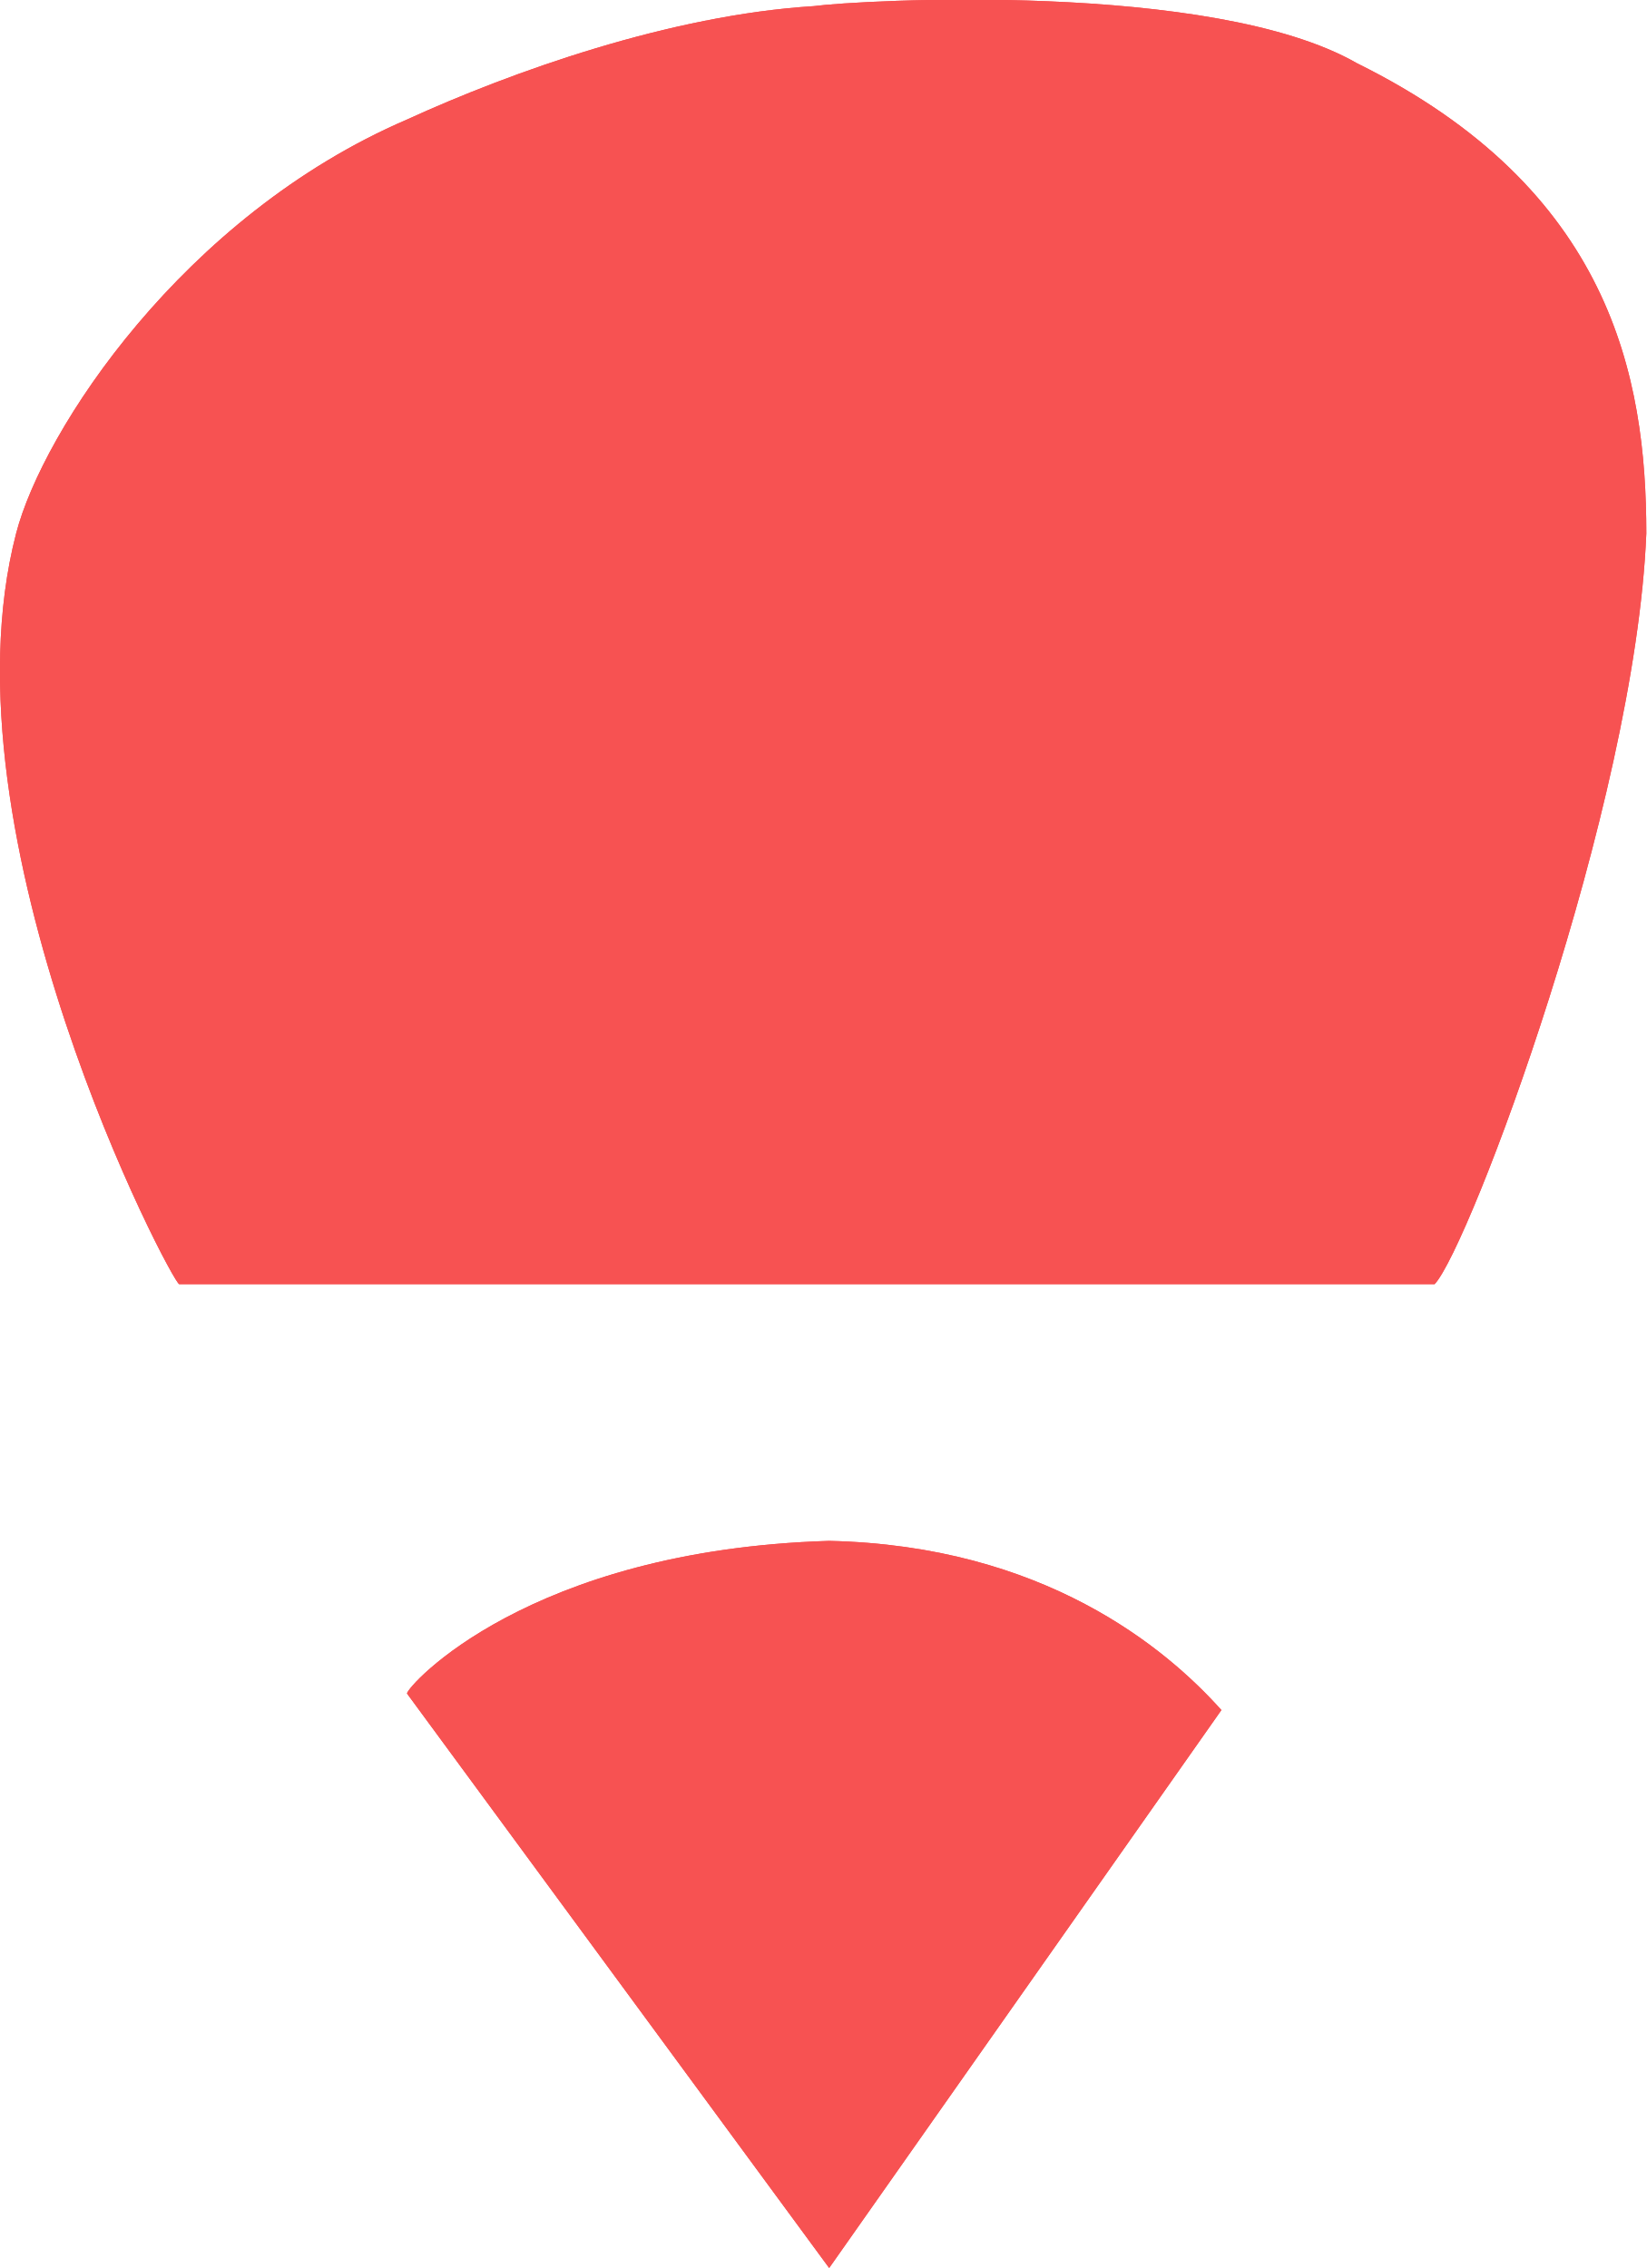
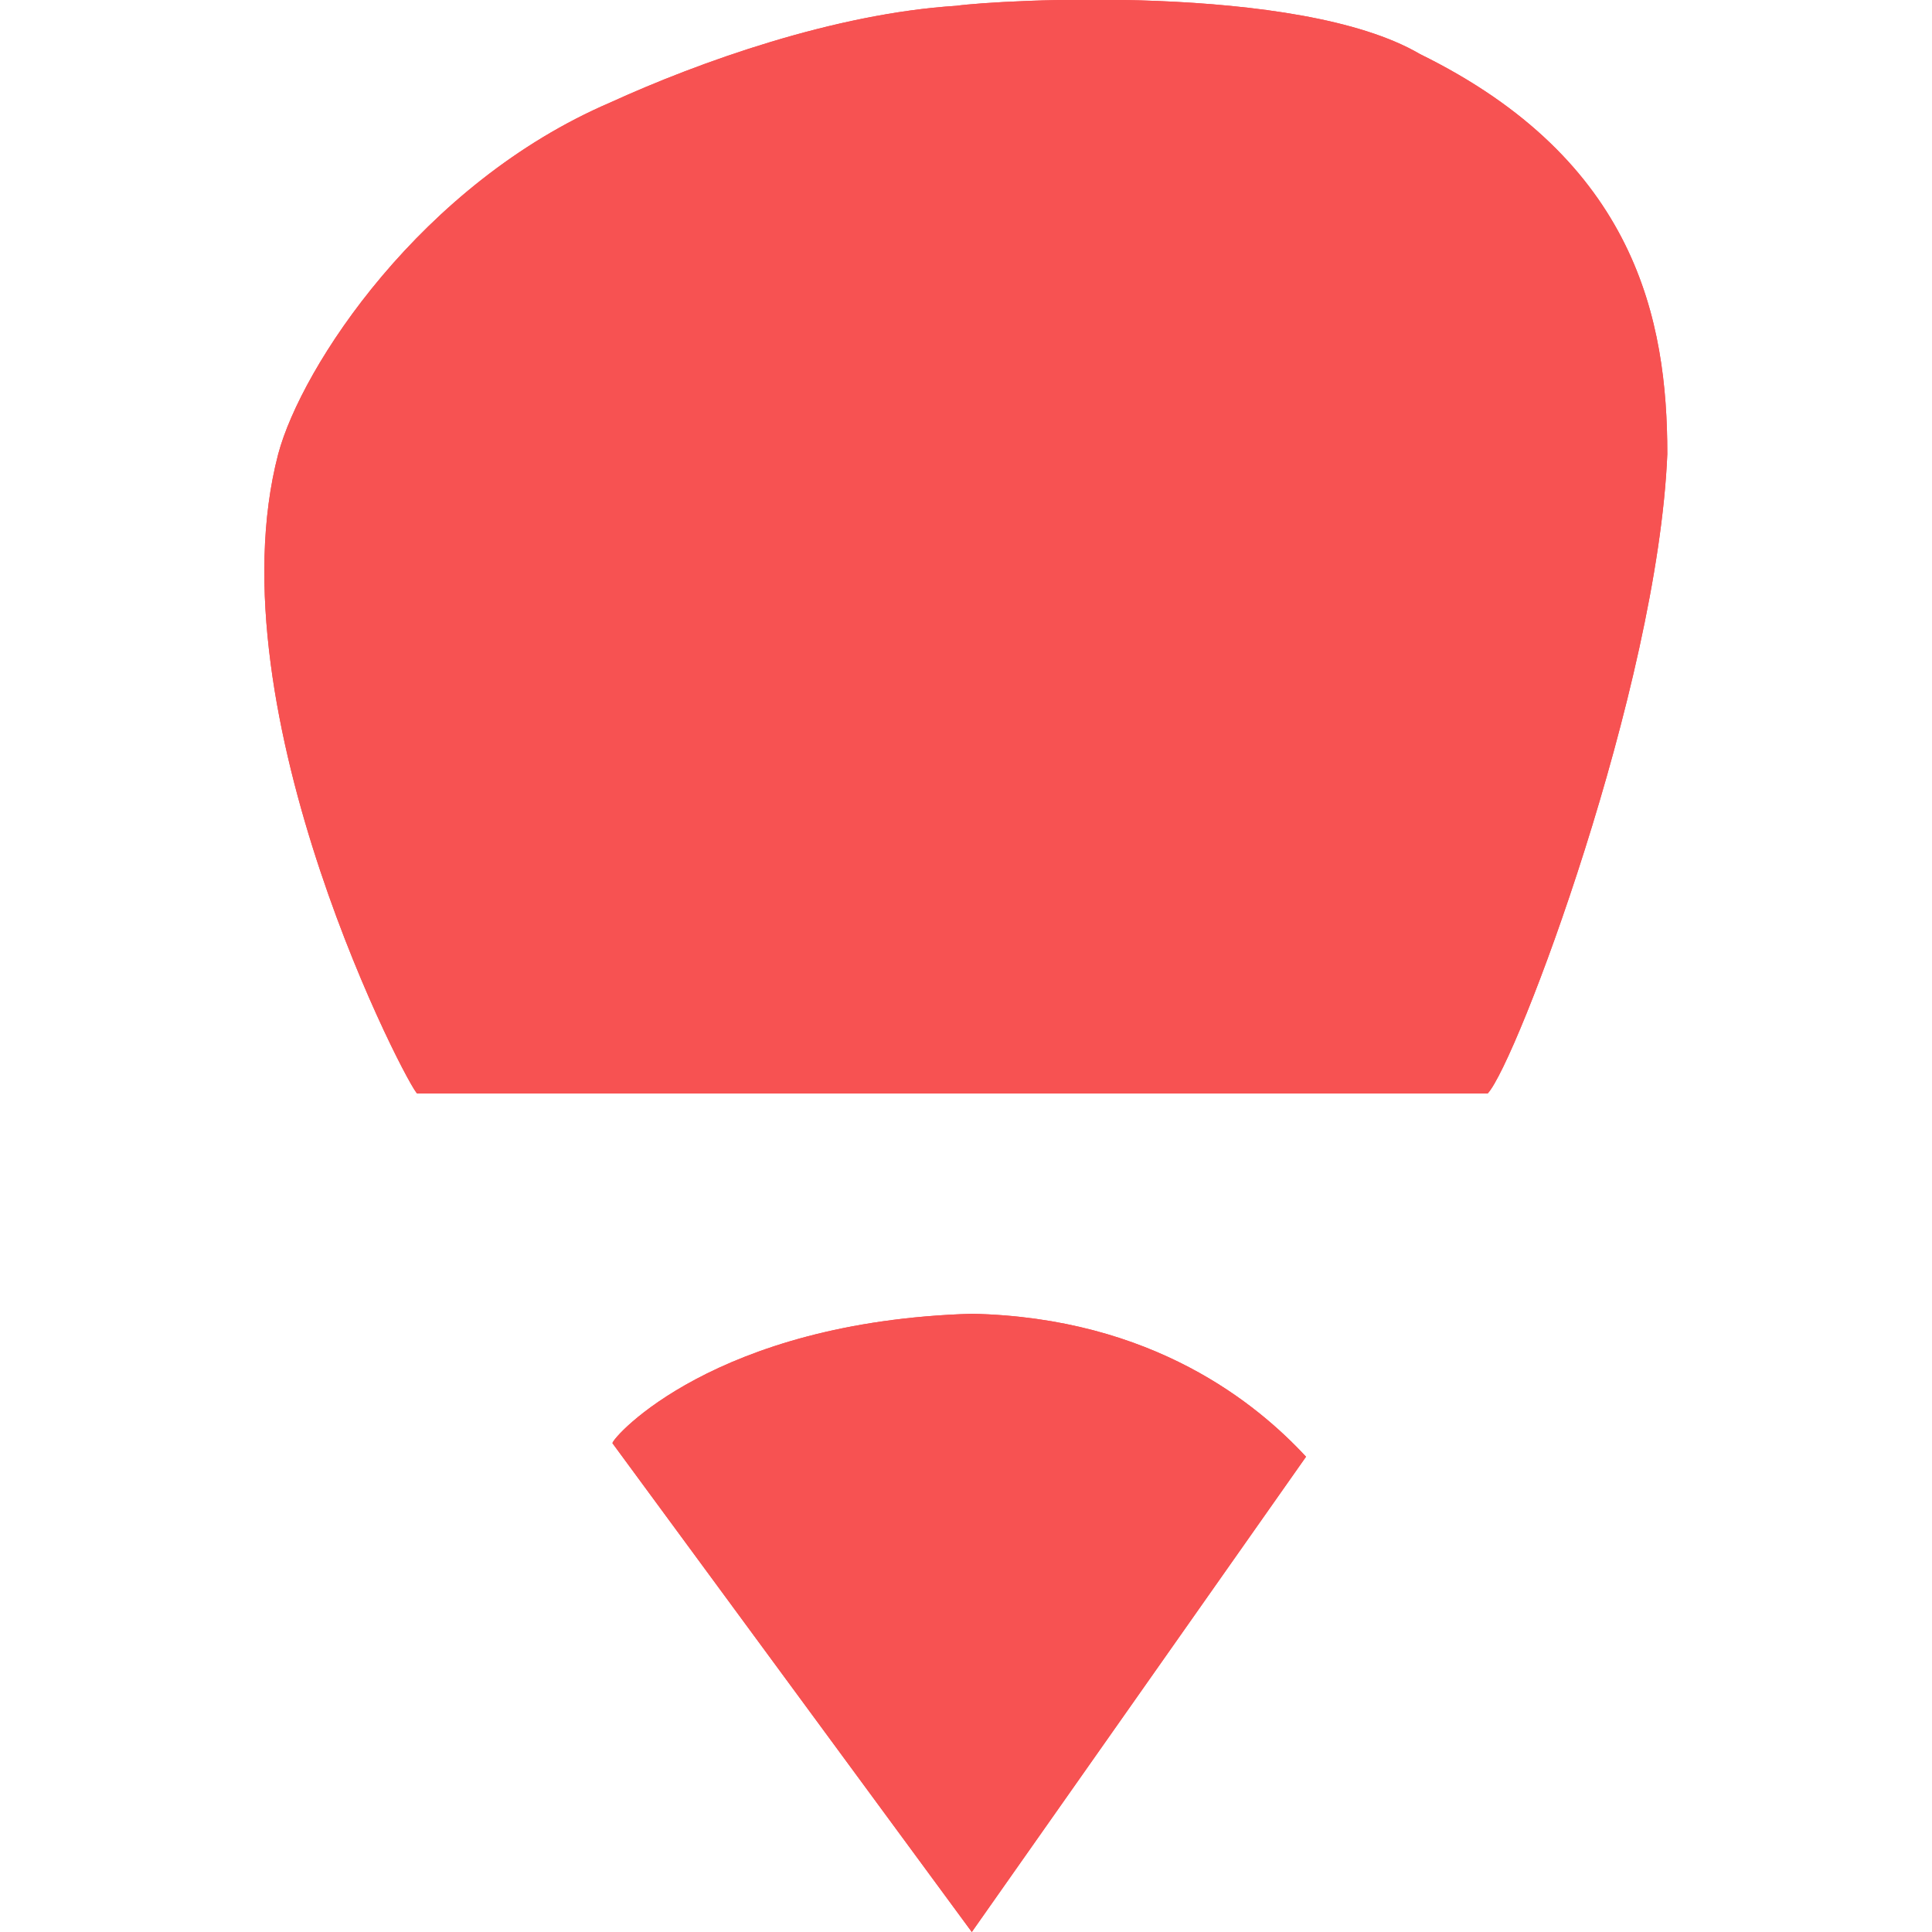
- <svg xmlns="http://www.w3.org/2000/svg" id="layout" viewBox="0 0 72.57 100">
-   <defs>
-     <style>.cls-1{fill:#f75252;}</style>
-   </defs>
-   <g id="_Group_" data-name="&lt;Group&gt;">
-     <path class="cls-1" d="M59.82,2.79C71,8.32,72.57,16.61,72.57,23.52c-.49,12.07-7.81,31.49-9.33,33.1H7.9c-.29,0-10.67-19.68-7.19-33.1C1.88,19,8.06,9.52,17.94,5.27c4.59-2.1,11.61-4.61,17.93-5C37.87,0,53.46-.87,59.82,2.79Z" />
-     <path class="cls-1" d="M53.84,75.4,36.55,100,17.94,74.67c0-.31,5.33-6.33,18.61-6.73C46,68.15,51.39,72.66,53.84,75.4Z" />
-     <path class="cls-1" d="M59.82,2.79C71,8.32,72.57,16.61,72.57,23.52c-.49,12.07-7.81,31.49-9.33,33.1H7.9c-.29,0-10.67-19.68-7.19-33.1C1.88,19,8.06,9.52,17.94,5.27c4.59-2.1,11.61-4.61,17.93-5C37.87,0,53.46-.87,59.82,2.79Z" />
-     <path class="cls-1" d="M53.84,75.4,36.55,100,17.94,74.67c0-.31,5.33-6.33,18.61-6.73C46,68.15,51.39,72.66,53.84,75.4Z" />
+ <svg xmlns="http://www.w3.org/2000/svg" version="1.1" id="layout" x="0px" y="0px" viewBox="0 0 100 100" style="enable-background:new 0 0 100 100;" xml:space="preserve">
+   <style type="text/css">
+ 	.st0{fill:#F75252;}
+ </style>
+   <g id="_Group_">
+     <path class="st0" d="M73.5,2.8c11.2,5.5,12.8,13.8,12.8,20.7c-0.5,12.1-7.8,31.5-9.3,33.1H21.6c-0.3,0-10.7-19.7-7.2-33.1   c1.2-4.5,7.4-14,17.2-18.2c4.6-2.1,11.6-4.6,17.9-5C51.6,0,67.2-0.9,73.5,2.8z" />
+     <path class="st0" d="M67.6,75.4L50.3,100L31.7,74.7c0-0.3,5.3-6.3,18.6-6.7C59.7,68.2,65.1,72.7,67.6,75.4z" />
+     <path class="st0" d="M73.5,2.8c11.2,5.5,12.8,13.8,12.8,20.7c-0.5,12.1-7.8,31.5-9.3,33.1H21.6c-0.3,0-10.7-19.7-7.2-33.1   c1.2-4.5,7.4-14,17.2-18.2c4.6-2.1,11.6-4.6,17.9-5C51.6,0,67.2-0.9,73.5,2.8z" />
+     <path class="st0" d="M67.6,75.4L50.3,100L31.7,74.7c0-0.3,5.3-6.3,18.6-6.7C59.7,68.2,65.1,72.7,67.6,75.4z" />
  </g>
</svg>
